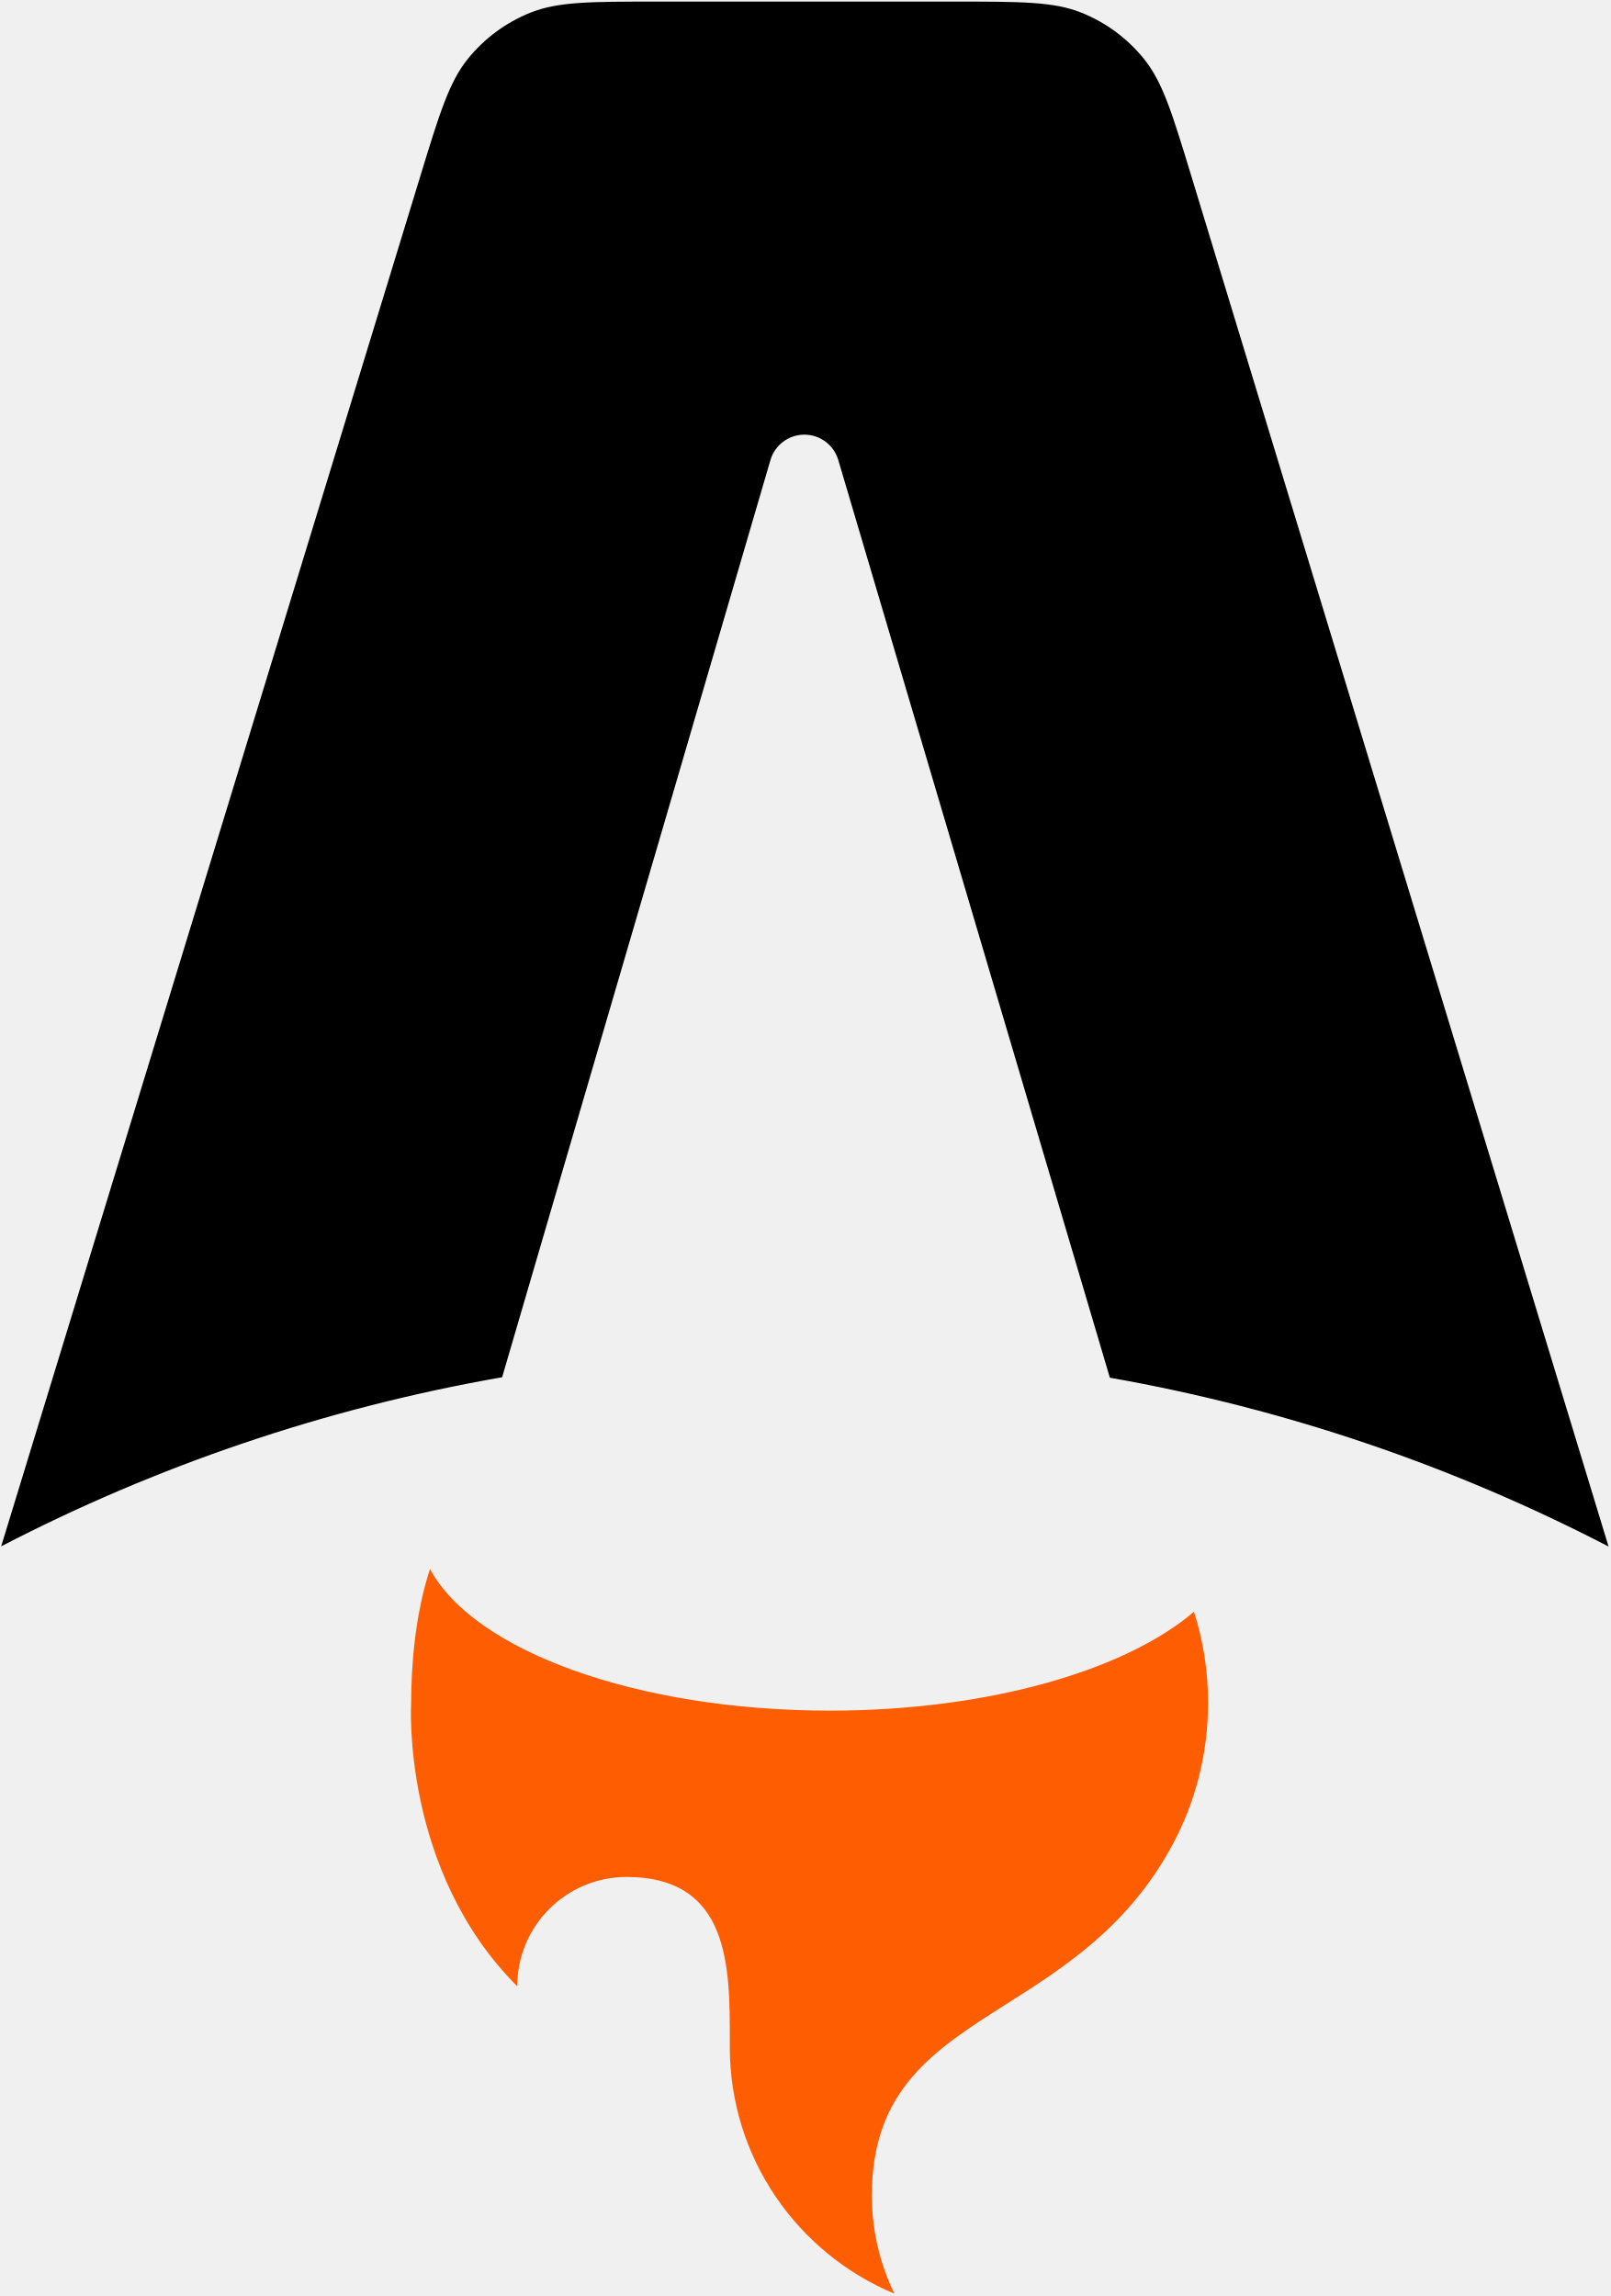
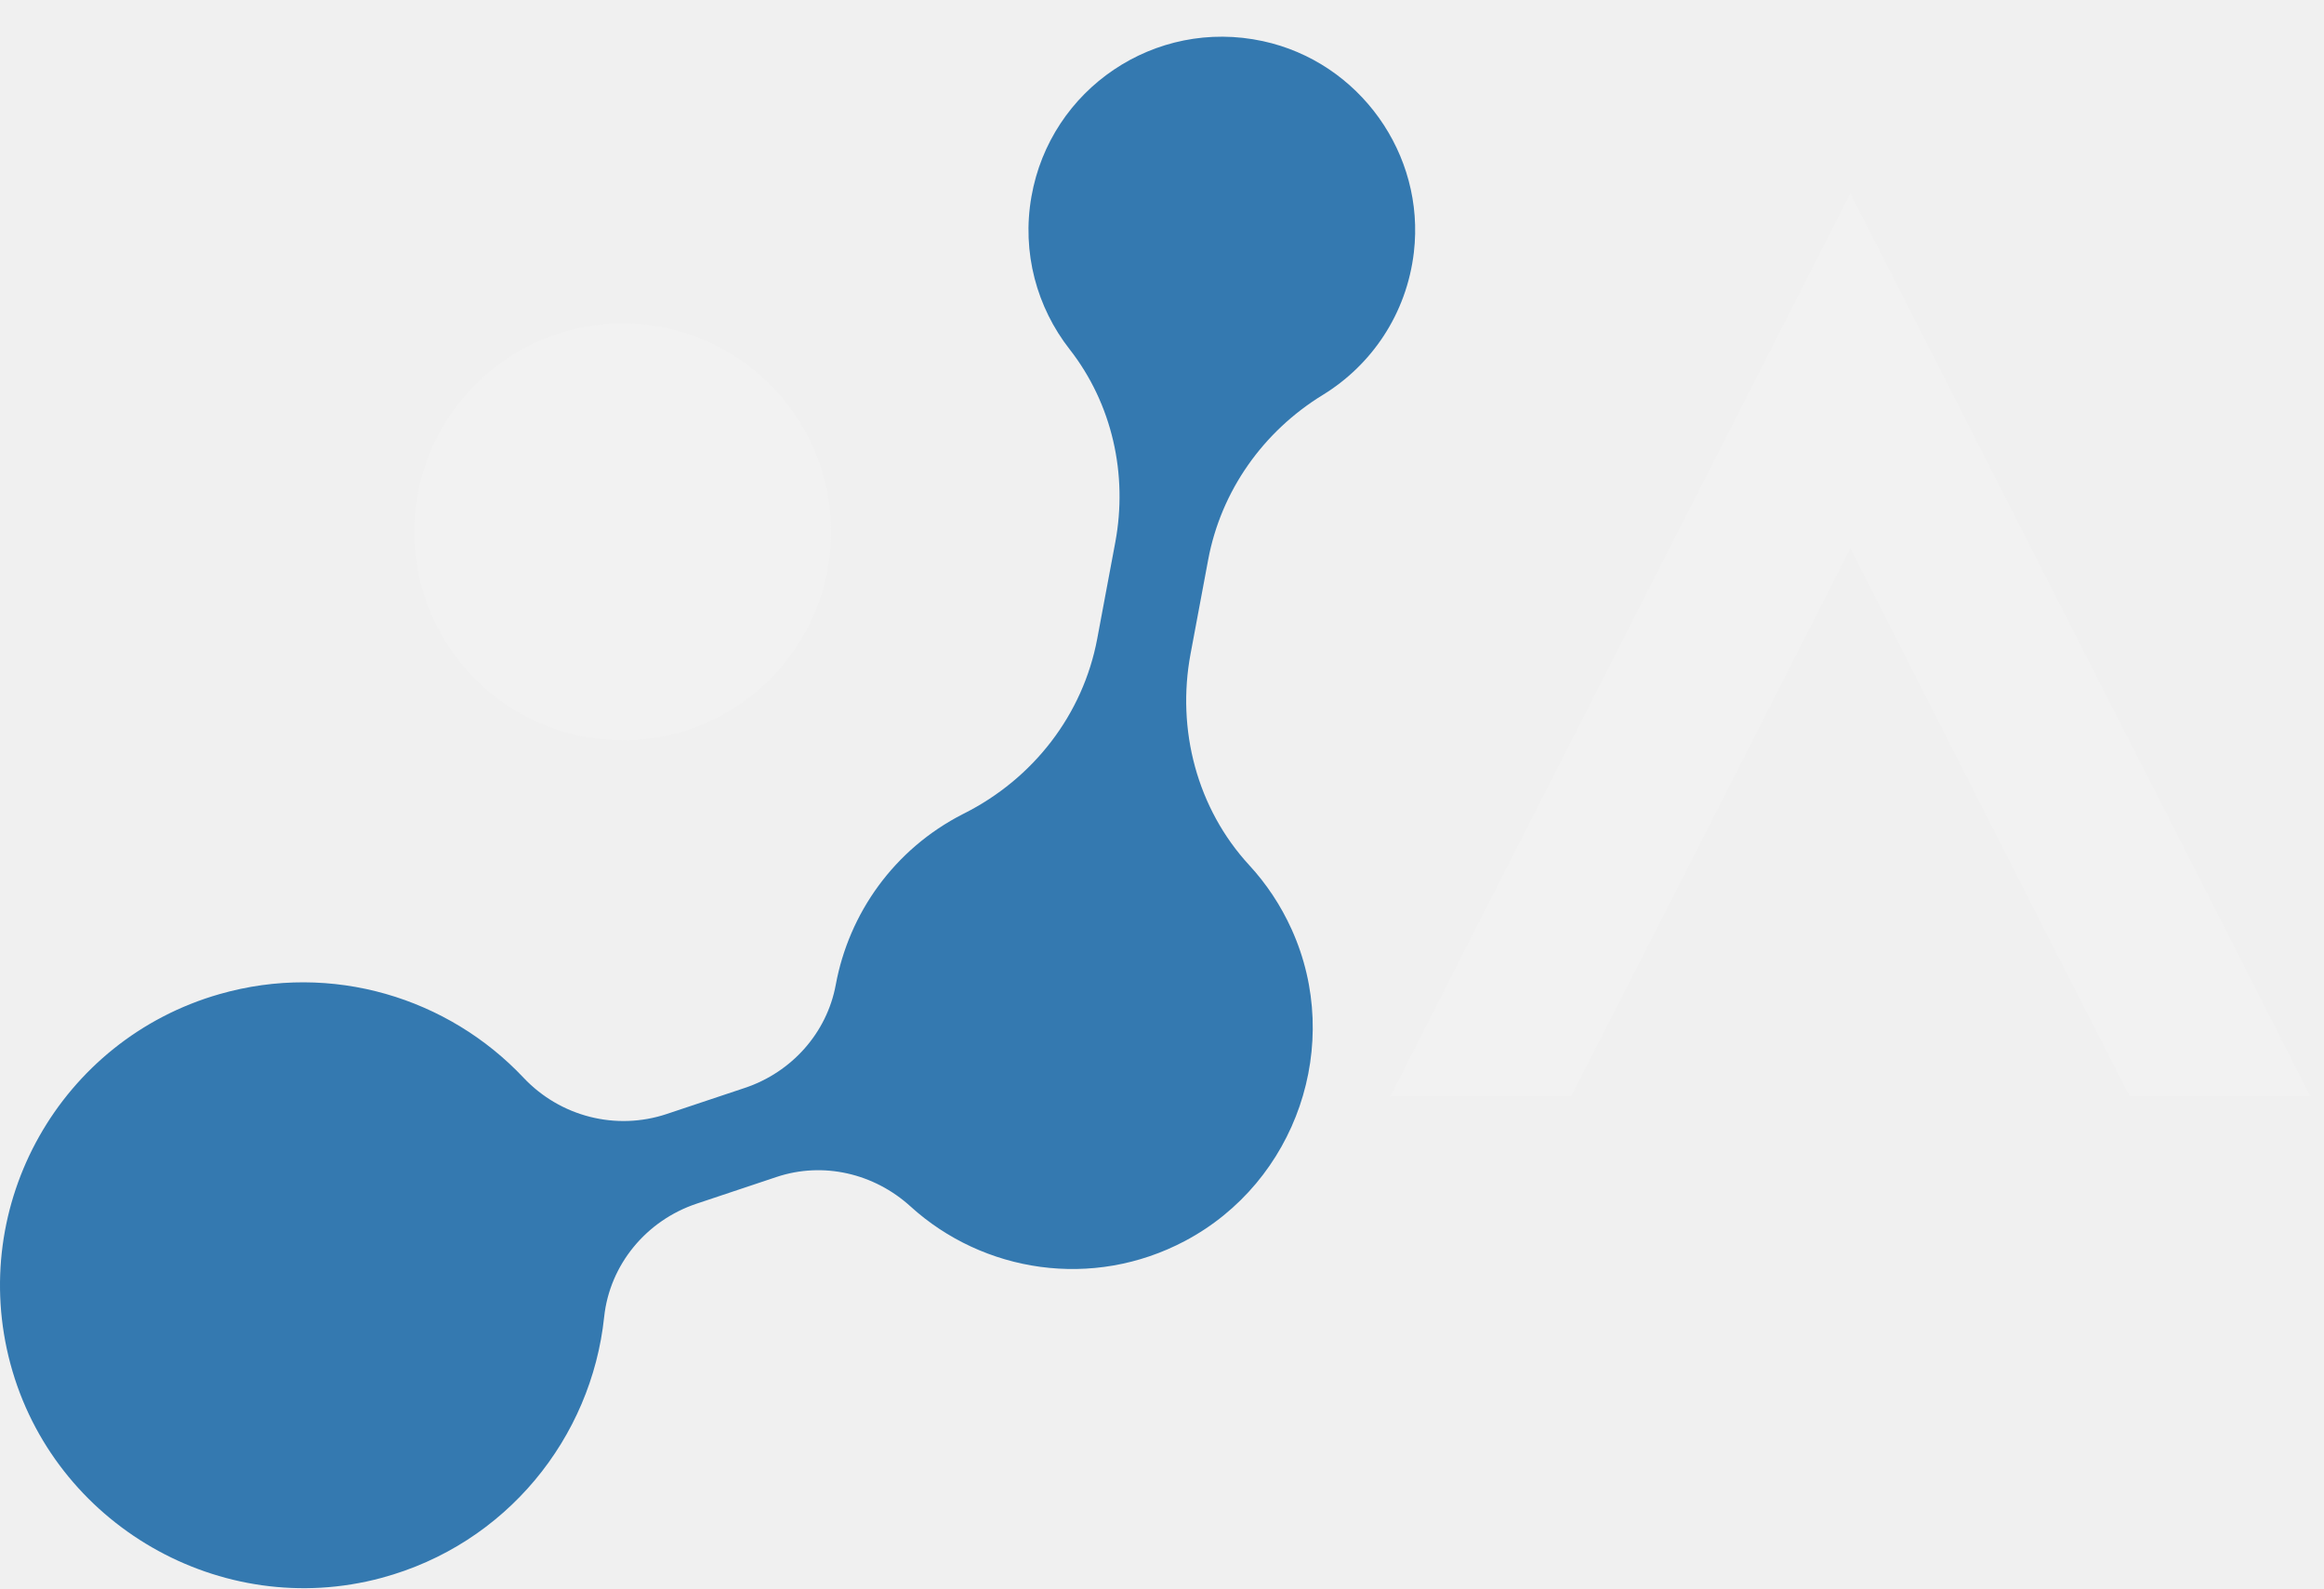
- <svg xmlns="http://www.w3.org/2000/svg" viewBox="0 0 627 894" fill="none">
-   <style>
-     #letter-a {
-       fill: black;
-     }
-     @media (prefers-color-scheme: dark) {
-       #letter-a {
-         fill: white;
-       }
-     }
-   </style>
-   <path id="letter-a" fill-rule="evenodd" clip-rule="evenodd" d="M445.433 22.983C452.722 32.032 456.439 44.243 463.873 68.665L626.281 602.176C566.234 571.026 500.957 548.56 432.115 536.439L326.371 179.099C324.641 173.252 319.27 169.241 313.173 169.241C307.06 169.241 301.68 173.273 299.963 179.14L195.5 536.259C126.338 548.325 60.763 570.832 0.459 602.095L163.664 68.541C171.121 44.162 174.85 31.972 182.14 22.939C188.575 14.965 196.946 8.772 206.454 4.95C217.224 0.622 229.971 0.622 255.466 0.622H372.034C397.562 0.622 410.326 0.622 421.106 4.96C430.622 8.789 438.998 14.995 445.433 22.983Z" />
-   <path fill-rule="evenodd" clip-rule="evenodd" d="M464.867 627.566C438.094 650.46 384.655 666.073 323.101 666.073C247.551 666.073 184.229 642.553 167.426 610.921C161.419 629.05 160.072 649.798 160.072 663.052C160.072 663.052 156.114 728.134 201.38 773.401C201.38 749.896 220.435 730.842 243.939 730.842C284.226 730.842 284.181 765.99 284.144 794.506C284.143 795.36 284.142 796.209 284.142 797.051C284.142 840.333 310.595 877.436 348.215 893.075C342.596 881.518 339.444 868.54 339.444 854.825C339.444 813.545 363.679 798.175 391.845 780.311C414.255 766.098 439.155 750.307 456.315 718.629C465.268 702.101 470.352 683.17 470.352 663.052C470.352 650.68 468.43 638.757 464.867 627.566Z" fill="#FF5D01" />
+ <svg xmlns="http://www.w3.org/2000/svg" id="b" viewBox="0 0 765.75 523.21">
+   <g id="c">
+     <g>
+       <circle cx="205.18" cy="175.22" r="68.65" style="fill:#f2f2f2;" />
+       <path d="M3.44,449.32c14.23,52.91,69.39,84.73,122.3,70.48,41.12-11.08,69.12-46.15,73.32-85.9,1.83-17.33,13.94-31.85,30.47-37.37l26.34-8.8c15.37-5.13,32.13-1.2,44.13,9.7,23.99,21.81,60.04,27.51,90.49,11.36,36.71-19.46,52.23-64.8,35.09-102.65-3.61-7.98-8.36-15.04-13.95-21.11-17.21-18.66-24.02-44.67-19.35-69.62l5.81-31.02c4.24-22.67,18.1-42.24,37.77-54.29,16.01-9.81,27.62-26.6,30.01-47.01,3.78-32.31-17.96-62.67-49.76-69.54-35.53-7.68-70,15.72-76.25,51.19-3.27,18.52,1.83,36.59,12.57,50.32,14.03,17.93,19.24,41.23,15.05,63.61l-5.94,31.71c-4.69,25.05-21.09,46.13-43.85,57.59-.11,.06-.22,.11-.34,.17-22.86,11.65-37.64,32.86-41.97,56.28-2.94,15.91-14.58,28.83-29.93,33.96l-25.78,8.61c-16.71,5.58-35.09,.86-47.18-11.97-24.79-26.3-63.05-38.17-100.18-27.52C19.87,342.54-10.67,396.84,3.44,449.32Z" style="fill:#3479b0;" />
+       <path d="M761.23,361.17h-59.52l-27.2-53.17-64.83-127.35-64.83,127.35-27.2,53.17h-59.52l27.02-53.17,124.53-244.29,124.53,244.29,27.02,53.17Z" style="fill:#f2f2f2;" />
+     </g>
+   </g>
</svg>
